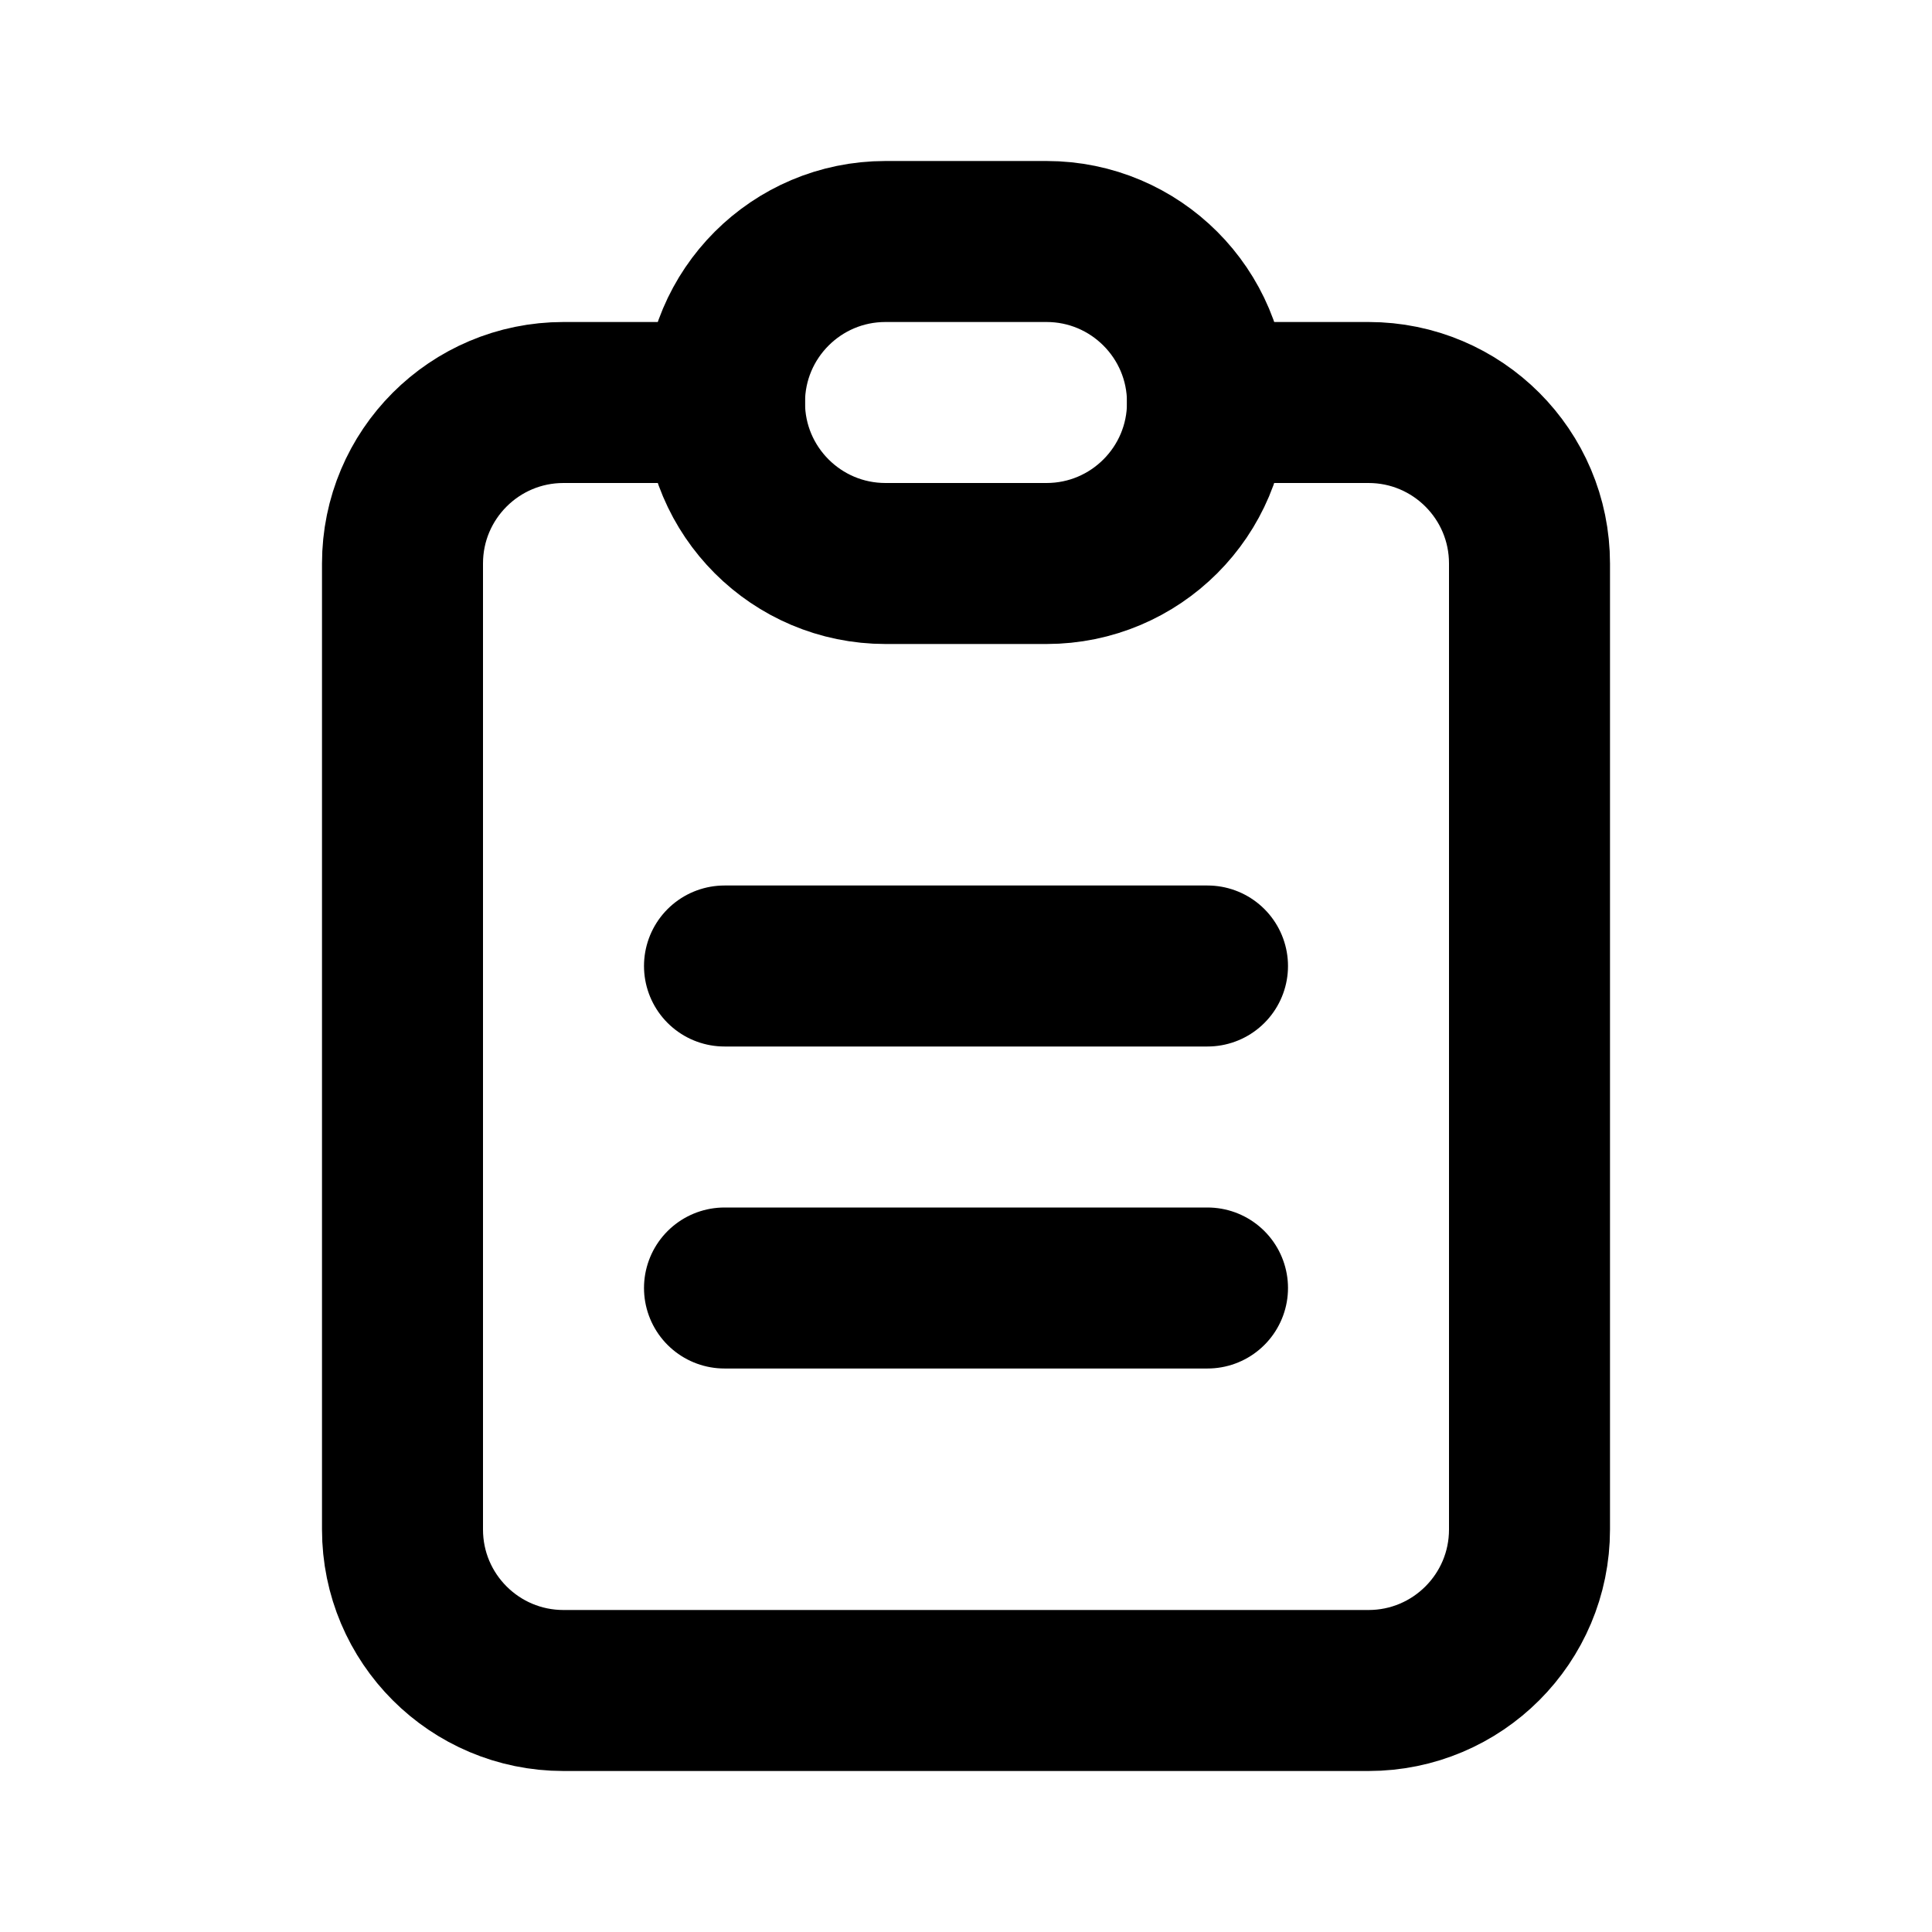
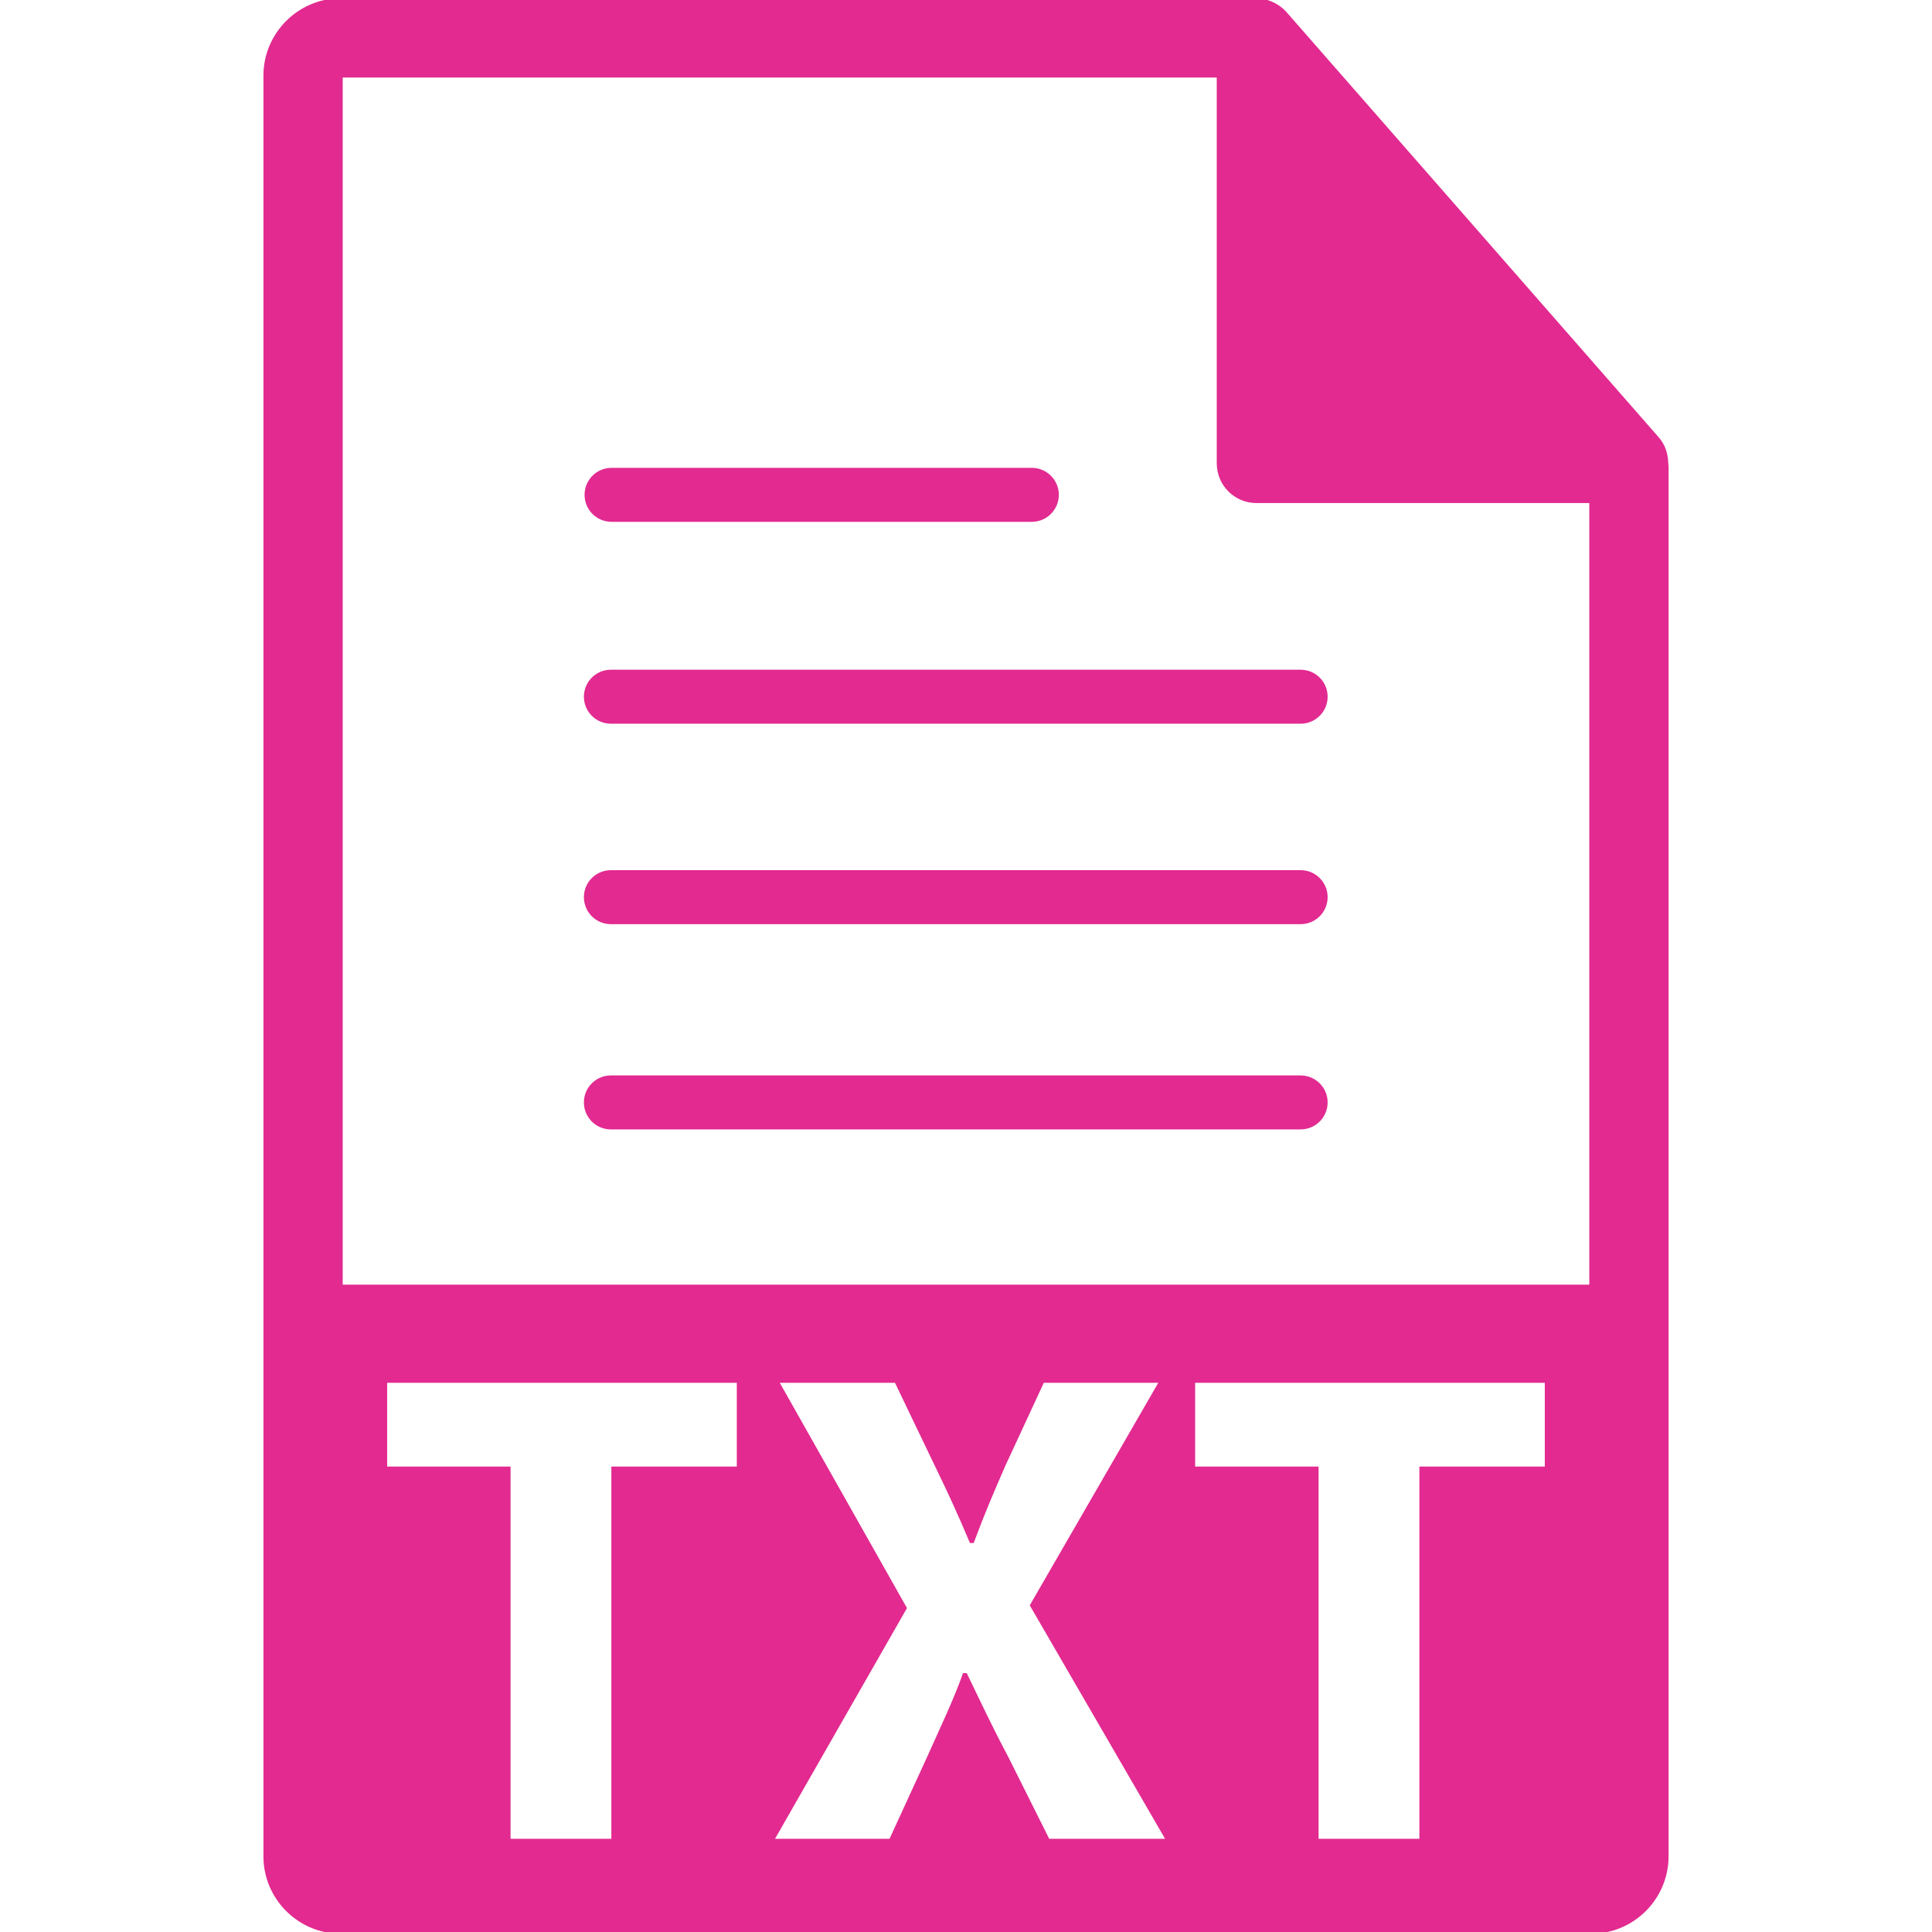
- <svg xmlns="http://www.w3.org/2000/svg" class="icon icon-tabler icon-tabler-clipboard-text" width="24" height="24" viewBox="0 0 24 24" stroke-width="2" stroke="currentColor" fill="none" stroke-linecap="round" stroke-linejoin="round">
-   <path stroke="none" d="M0 0h24v24H0z" fill="none" />
-   <path d="M9 5h-2a2 2 0 0 0 -2 2v12a2 2 0 0 0 2 2h10a2 2 0 0 0 2 -2v-12a2 2 0 0 0 -2 -2h-2" />
-   <path d="M9 3m0 2a2 2 0 0 1 2 -2h2a2 2 0 0 1 2 2v0a2 2 0 0 1 -2 2h-2a2 2 0 0 1 -2 -2z" />
-   <path d="M9 12h6" />
-   <path d="M9 16h6" />
+ <svg xmlns="http://www.w3.org/2000/svg" fill="#E22A90" version="1.1" id="Capa_1" width="800px" height="800px" viewBox="0 0 550.801 550.801" xml:space="preserve" stroke="#E22A90">
+   <g id="SVGRepo_bgCarrier" stroke-width="0" />
+   <g id="SVGRepo_tracerCarrier" stroke-linecap="round" stroke-linejoin="round" />
+   <g id="SVGRepo_iconCarrier">
+     <g>
+       <g>
+         <path d="M475.095,131.992c-0.032-2.526-0.844-5.021-2.579-6.993L366.324,3.694c-0.031-0.034-0.062-0.045-0.084-0.076 c-0.633-0.707-1.371-1.29-2.151-1.804c-0.232-0.15-0.464-0.285-0.707-0.422c-0.675-0.366-1.382-0.67-2.13-0.892 c-0.201-0.058-0.38-0.14-0.58-0.192C359.87,0.114,359.037,0,358.193,0H97.2C85.292,0,75.6,9.693,75.6,21.601v507.6 c0,11.913,9.692,21.601,21.6,21.601H453.6c11.908,0,21.601-9.688,21.601-21.601V133.202 C475.2,132.796,475.137,132.398,475.095,131.992z M210.558,418.605h-35.764v106.128h-29.734V418.605h-35.184v-24.874h100.683 V418.605z M298.814,524.733l-11.855-23.714c-4.856-9.134-7.973-15.937-11.662-23.52h-0.388 c-2.724,7.583-6.022,14.386-10.104,23.52l-10.887,23.714h-33.827L258,458.452l-36.547-64.727h34.016l11.476,23.91 c3.881,7.963,6.803,14.381,9.911,21.769h0.391c3.101-8.358,5.632-14.19,8.933-21.769l11.085-23.91h33.824l-36.936,63.946 l38.876,67.062H298.814z M440.923,418.605h-35.765v106.128h-29.742V418.605h-35.189v-24.874h100.686v24.874H440.923z M97.2,366.752V21.601h250.192v110.515c0,5.961,4.842,10.8,10.801,10.8H453.6v223.836H97.2z" />
+         <path d="M174.351,148.269h119.812c3.966,0,7.203-3.225,7.203-7.198s-3.237-7.193-7.203-7.193H174.351 c-3.977,0-7.193,3.22-7.193,7.193S170.374,148.269,174.351,148.269z" />
+         <path d="M370.797,191.432H174.161c-3.974,0-7.193,3.217-7.193,7.192c0,3.974,3.219,7.198,7.193,7.198h196.636 c3.976,0,7.203-3.225,7.203-7.198C378,194.648,374.772,191.432,370.797,191.432z" />
+         <path d="M370.797,248.58H174.161c-3.974,0-7.193,3.217-7.193,7.198c0,3.974,3.219,7.198,7.193,7.198h196.636 c3.976,0,7.203-3.225,7.203-7.198C378,251.796,374.772,248.58,370.797,248.58z" />
+         <path d="M370.797,307.099H174.161c-3.974,0-7.193,3.223-7.193,7.198c0,3.977,3.219,7.193,7.193,7.193h196.636 c3.976,0,7.203-3.217,7.203-7.193C378,310.321,374.772,307.099,370.797,307.099z" />
+       </g>
+     </g>
+   </g>
</svg>
